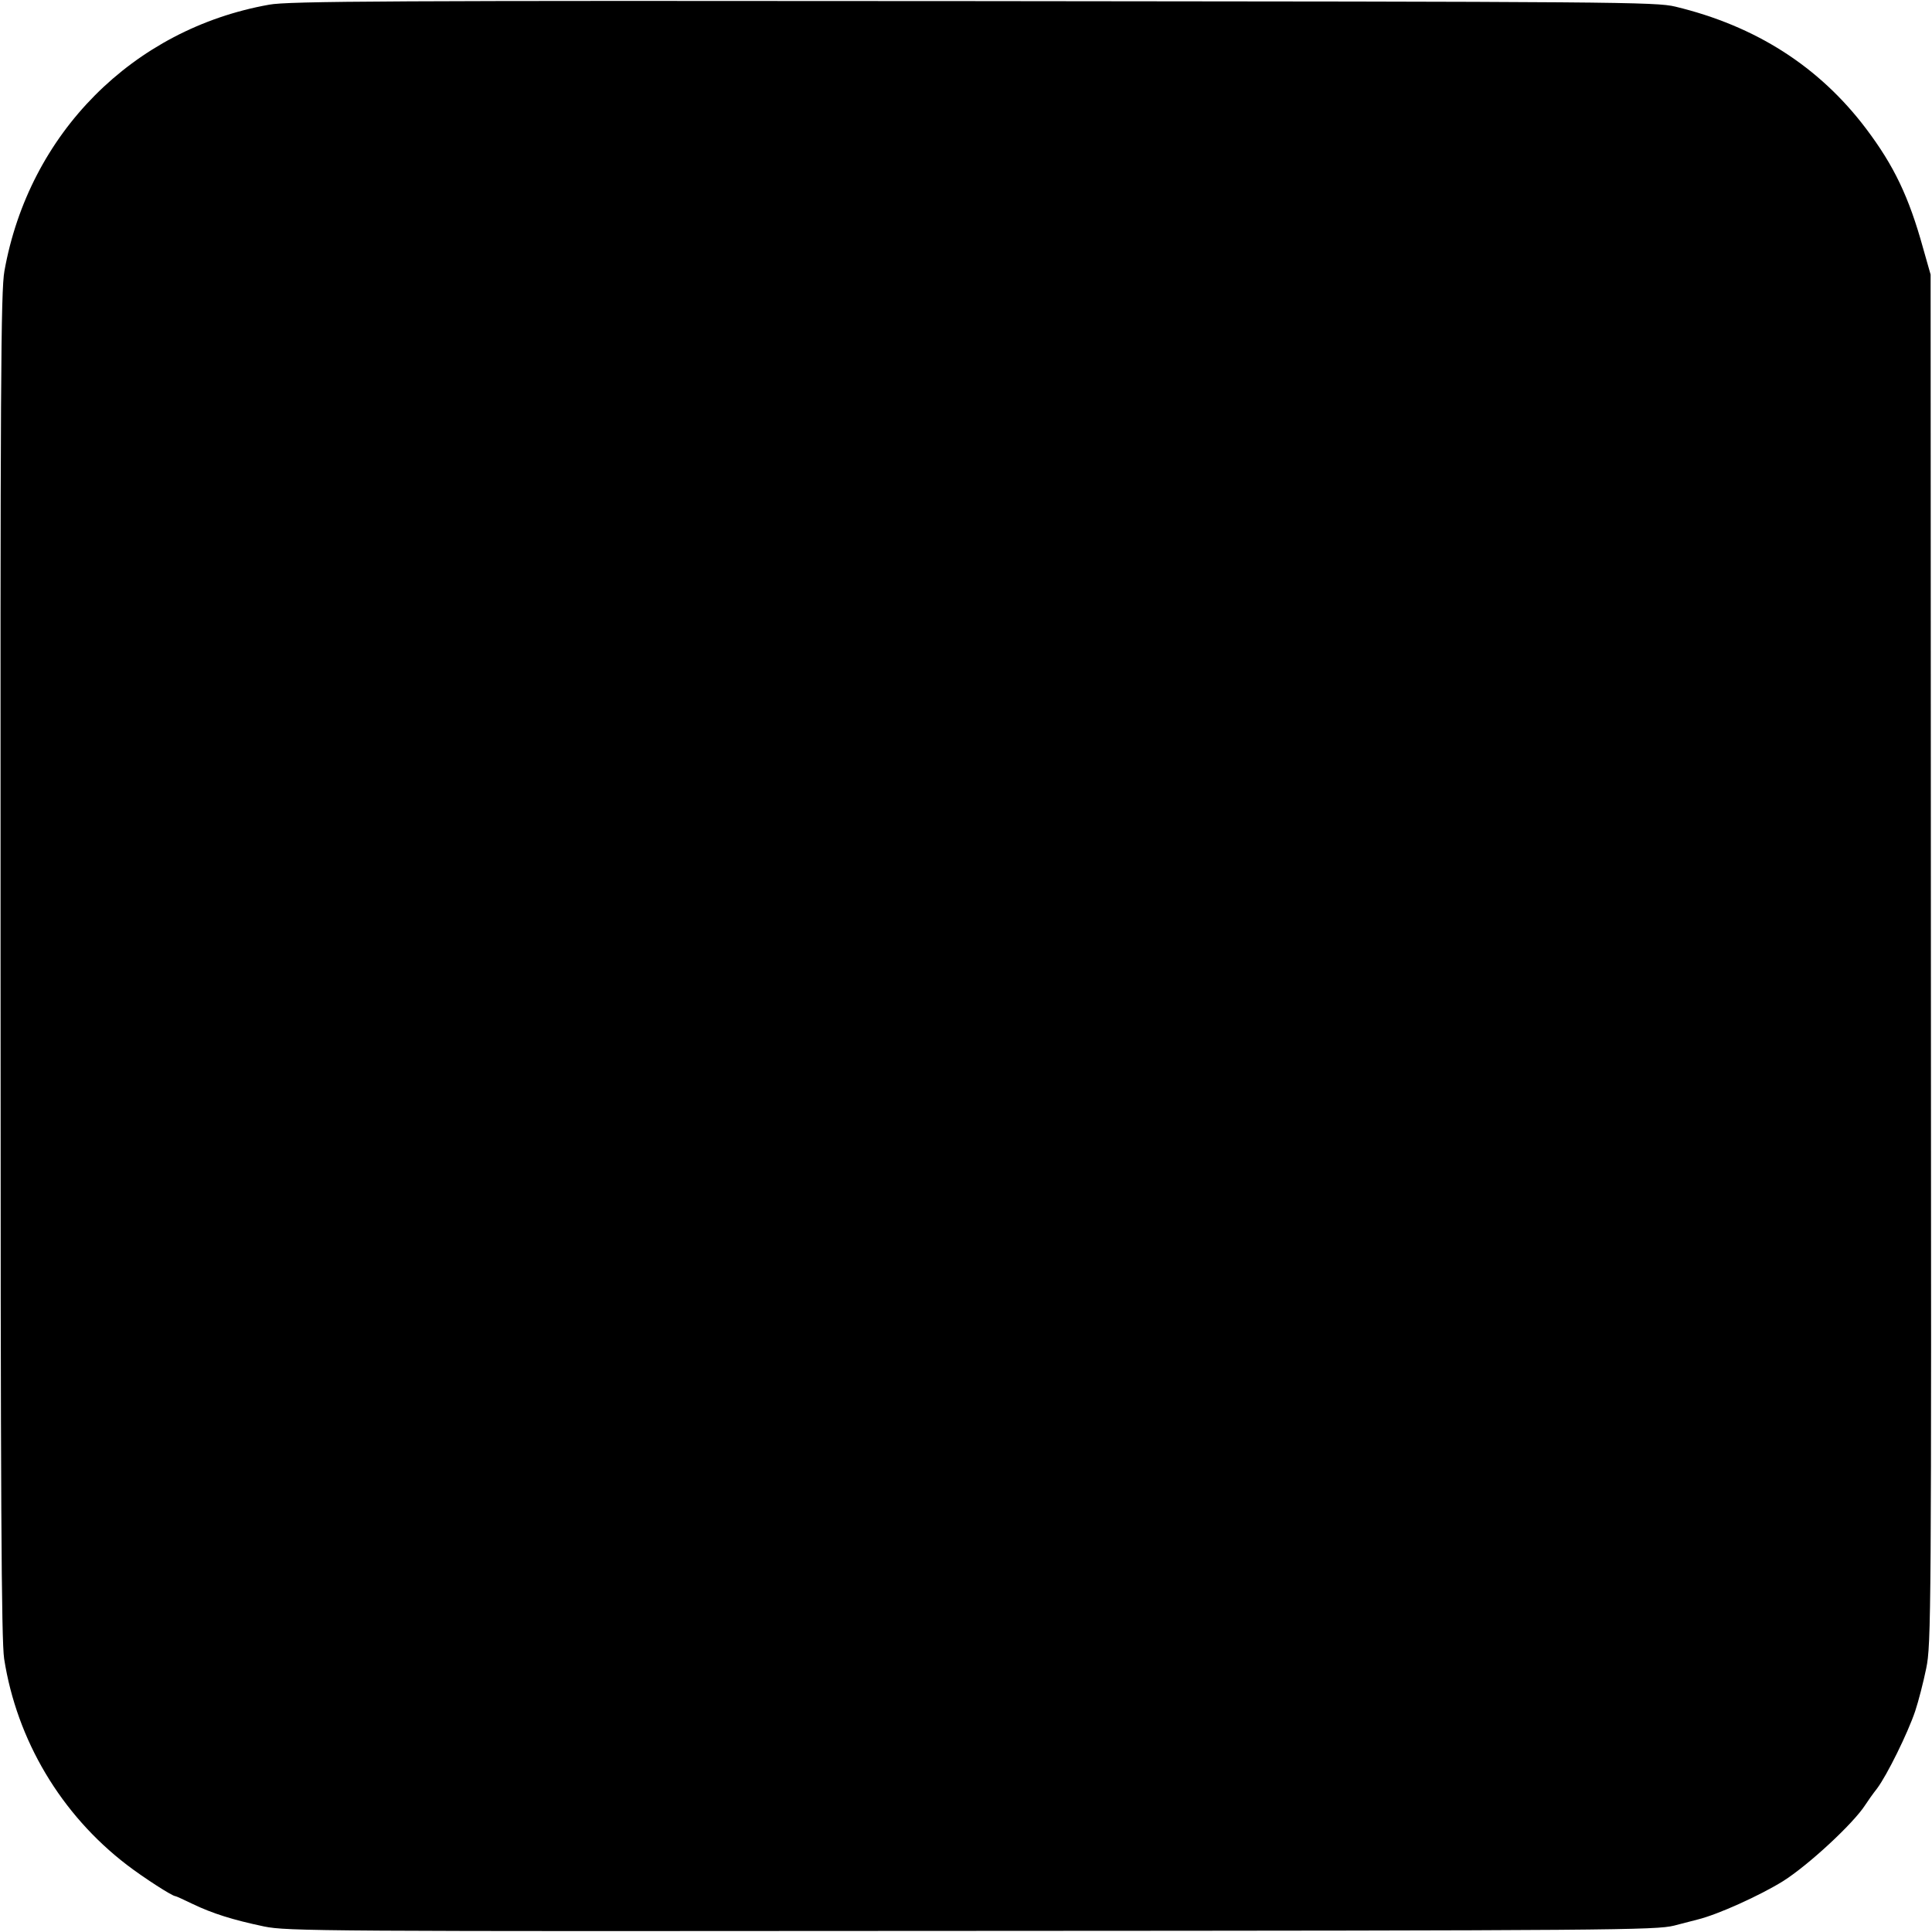
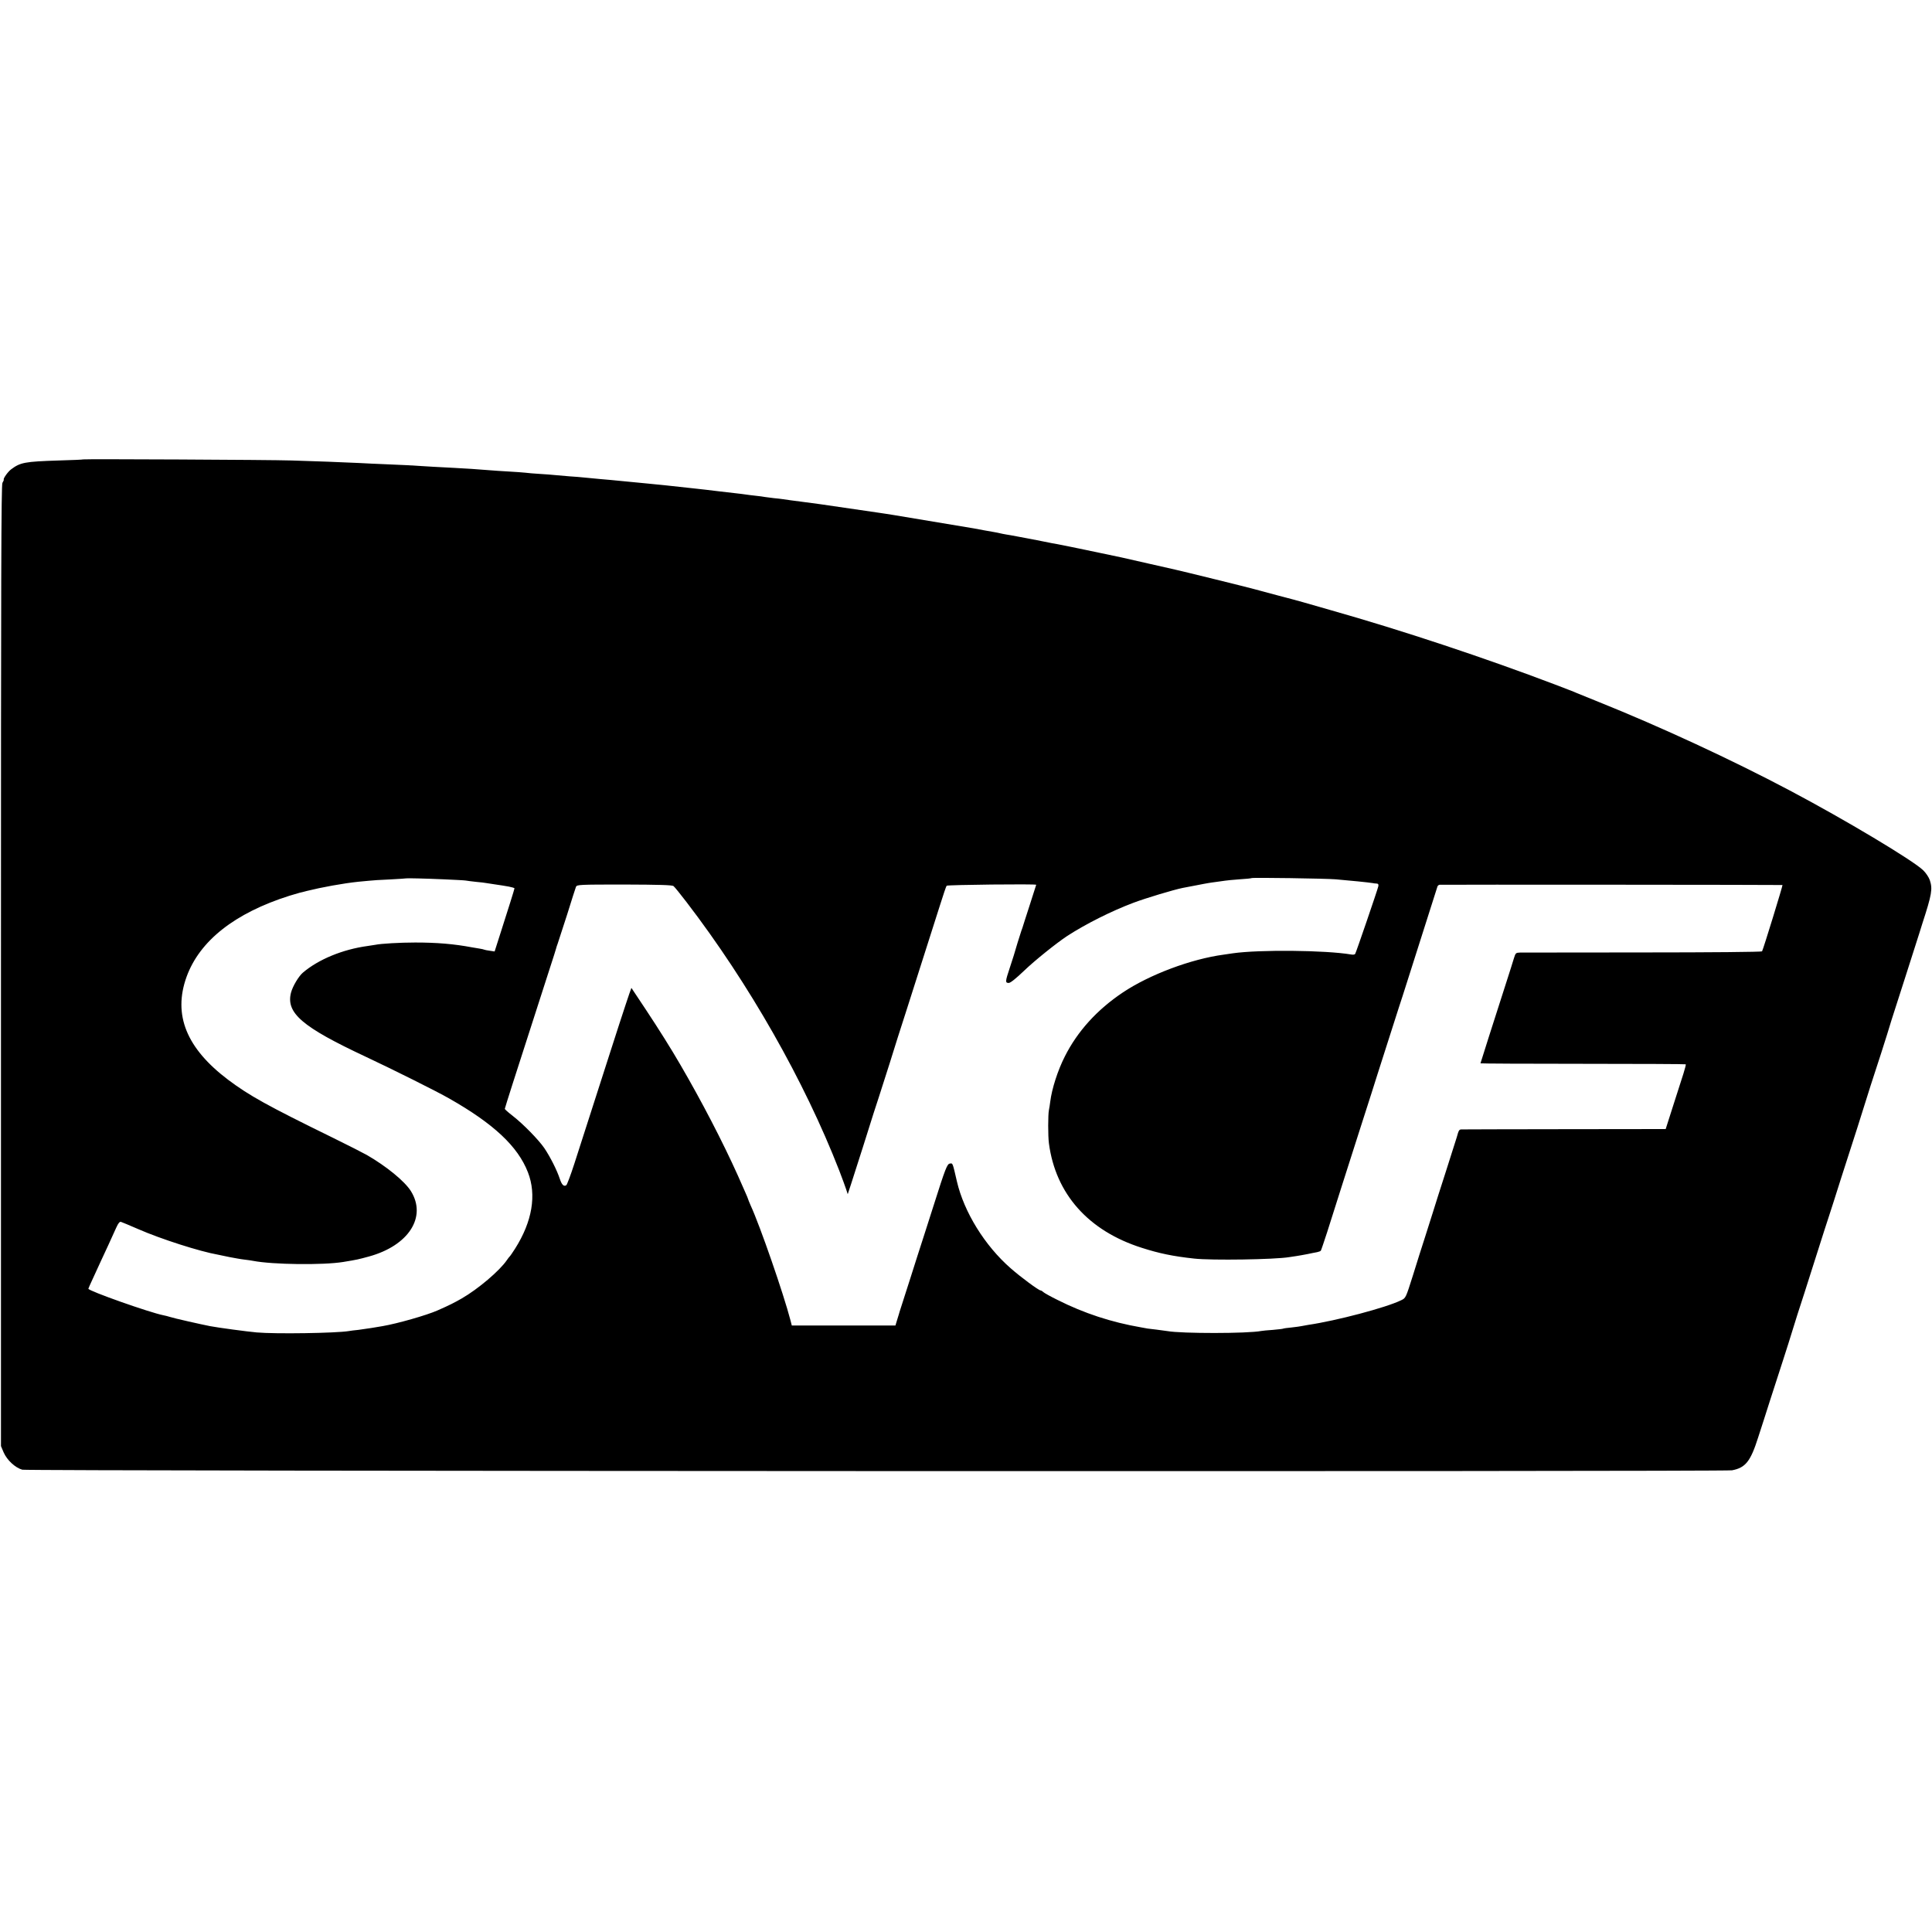
- <svg xmlns="http://www.w3.org/2000/svg" version="1.0" width="700pt" height="700pt" viewBox="0 0 700 700" preserveAspectRatio="xMidYMid meet">
-   <g transform="translate(0,700) scale(0.1,-0.1)" fill="#000000" stroke="none">
-     <path d="M975 6983 c-494 -88 -870 -467 -959 -965 -13 -72 -15 -404 -14 -2513 0 -1970 3 -2446 13 -2515 46 -295 206 -564 445 -747 60 -46 164 -113 175 -113 3 0 31 -13 62 -28 73 -35 146 -58 260 -82 84 -17 196 -18 2563 -16 2334 1 2479 3 2545 19 39 10 77 20 85 22 74 18 226 87 310 139 92 58 255 209 298 276 9 14 28 41 43 60 36 48 111 200 138 280 12 36 30 106 40 155 18 86 19 188 17 2570 l-1 2480 -27 95 c-52 188 -106 300 -207 434 -170 225 -400 372 -691 442 -71 17 -200 18 -2545 20 -2111 2 -2482 0 -2550 -13z" />
+ <svg xmlns="http://www.w3.org/2000/svg" version="1.0" width="1596pt" height="1596pt" viewBox="0 0 1596 1596" preserveAspectRatio="xMidYMid meet">
+   <g transform="translate(0,1596) scale(0.1,-0.1)" fill="#000000" stroke="none">
+     <path d="M688 12165 c-2 -2 -93 -6 -203 -9 -280 -9 -317 -16 -393 -73 -27 -20 -67 -77 -61 -85 2 -2 -3 -14 -11 -27 -10 -20 -12 -765 -12 -3990 l0 -3967 22 -52 c28 -64 96 -127 154 -143 44 -12 14060 -17 14124 -5 111 21 153 73 216 272 27 82 70 217 96 299 27 83 76 236 110 340 34 105 63 197 65 205 2 8 26 85 53 170 28 85 83 256 122 380 103 325 121 379 141 440 10 30 55 170 99 310 45 140 104 325 132 410 27 85 51 160 52 165 3 13 108 342 146 455 24 74 78 246 86 275 2 6 53 165 114 355 61 190 113 352 115 360 2 8 14 44 25 80 79 243 86 286 62 359 -8 24 -33 61 -55 82 -83 81 -646 418 -1102 659 -478 253 -1069 527 -1580 732 -82 33 -163 66 -180 73 -16 8 -96 38 -176 69 -579 220 -1264 448 -1854 615 -99 28 -202 58 -230 66 -27 8 -120 33 -205 55 -85 23 -177 48 -205 55 -50 14 -598 149 -645 159 -14 3 -115 26 -225 51 -110 25 -209 47 -220 50 -11 2 -96 20 -190 40 -191 40 -298 62 -336 69 -14 2 -73 13 -130 25 -57 11 -115 23 -129 25 -14 3 -50 9 -80 15 -30 6 -71 13 -90 16 -19 3 -42 8 -50 10 -8 2 -31 7 -50 10 -19 3 -57 10 -85 15 -27 5 -63 12 -80 15 -60 10 -621 104 -660 110 -22 3 -53 8 -70 11 -16 2 -43 6 -60 9 -41 6 -443 64 -480 70 -16 2 -84 11 -150 20 -66 8 -136 18 -155 21 -19 3 -54 7 -78 9 -23 3 -55 7 -70 9 -15 3 -52 8 -82 11 -30 3 -66 8 -80 10 -14 2 -50 7 -80 10 -30 3 -89 10 -130 15 -101 12 -156 19 -215 25 -99 11 -141 15 -230 25 -49 5 -117 12 -150 15 -33 3 -103 10 -155 15 -52 5 -122 12 -155 15 -57 5 -97 8 -217 20 -29 3 -84 8 -123 10 -38 3 -90 8 -115 10 -25 3 -83 7 -130 10 -47 3 -101 7 -120 10 -19 2 -82 7 -140 10 -58 3 -125 8 -150 10 -79 7 -233 17 -300 20 -36 2 -112 6 -170 9 -186 12 -262 16 -395 21 -71 3 -168 7 -215 10 -124 6 -382 16 -560 21 -176 6 -1717 13 -1722 9z m2979 -3469 c89 -4 170 -8 180 -10 10 -2 49 -7 86 -11 37 -3 76 -8 85 -10 9 -1 42 -6 72 -11 30 -4 57 -8 60 -9 3 -1 26 -5 53 -9 26 -5 47 -11 47 -15 0 -3 -16 -56 -35 -116 -19 -61 -56 -176 -82 -258 l-47 -147 -40 6 c-22 3 -43 7 -46 9 -3 2 -21 6 -40 9 -19 3 -46 8 -60 10 -149 28 -289 40 -470 40 -125 0 -283 -9 -330 -19 -13 -2 -42 -7 -65 -10 -204 -28 -404 -110 -533 -220 -35 -30 -84 -112 -98 -165 -43 -168 91 -283 616 -529 226 -106 587 -286 690 -345 368 -209 568 -396 651 -610 73 -187 36 -407 -106 -631 -21 -33 -41 -62 -45 -65 -3 -3 -14 -16 -23 -30 -60 -88 -237 -238 -372 -316 -63 -36 -100 -55 -200 -99 -90 -40 -332 -109 -455 -130 -19 -3 -60 -10 -90 -15 -30 -5 -80 -12 -110 -16 -30 -3 -66 -7 -80 -10 -106 -17 -603 -25 -760 -11 -78 7 -317 39 -385 52 -72 14 -303 66 -331 76 -17 5 -42 12 -55 14 -112 22 -619 201 -619 219 0 2 17 42 39 88 21 45 49 106 61 133 13 28 42 91 65 140 23 50 52 114 65 143 17 38 29 52 40 48 8 -2 73 -30 143 -60 185 -81 509 -185 659 -211 15 -3 59 -12 96 -20 38 -7 90 -17 118 -20 27 -3 61 -8 76 -11 160 -31 578 -36 743 -9 116 19 124 21 212 45 329 90 481 327 347 541 -51 81 -201 204 -364 298 -30 17 -156 81 -280 142 -541 265 -689 347 -864 478 -346 261 -458 537 -345 851 108 298 398 527 849 670 36 11 74 22 85 25 11 2 38 9 60 15 120 30 300 63 425 76 25 2 63 6 85 8 22 3 101 8 175 11 74 4 136 8 137 9 3 2 153 -1 310 -8z m7368 0 c109 -9 276 -26 304 -31 9 -2 24 -4 34 -4 13 -1 16 -7 13 -23 -6 -28 -183 -545 -191 -558 -4 -6 -18 -8 -33 -5 -212 36 -760 41 -977 10 -22 -3 -56 -8 -75 -11 -270 -36 -614 -165 -835 -313 -212 -142 -374 -320 -479 -529 -58 -114 -107 -267 -120 -372 -3 -25 -8 -56 -11 -70 -8 -37 -8 -218 0 -275 55 -418 326 -723 767 -863 143 -46 258 -70 433 -89 144 -16 666 -8 785 12 14 2 41 6 60 9 19 3 60 10 90 16 30 6 66 14 80 16 14 3 28 8 31 12 3 4 26 72 52 152 25 80 82 260 127 400 45 140 111 347 147 460 36 113 78 243 93 290 15 47 37 117 49 155 37 116 162 507 176 550 8 22 48 148 90 280 64 200 216 679 230 723 3 6 10 12 17 13 61 2 2830 0 2833 -2 3 -4 -159 -532 -169 -548 -4 -5 -421 -9 -983 -9 -538 -1 -995 -1 -1015 -1 -36 -1 -38 -3 -52 -48 -8 -27 -35 -113 -61 -193 -96 -298 -215 -671 -215 -674 0 -2 381 -4 846 -4 465 0 848 -2 850 -4 2 -3 -7 -38 -20 -79 -13 -41 -51 -160 -85 -265 l-61 -191 -833 -1 c-457 -1 -842 -1 -853 -2 -20 0 -24 -6 -40 -65 -1 -5 -41 -131 -89 -280 -48 -148 -95 -297 -105 -330 -10 -33 -39 -125 -65 -205 -26 -80 -73 -228 -104 -329 -58 -183 -58 -184 -96 -202 -124 -61 -537 -170 -770 -204 -22 -4 -47 -8 -55 -10 -8 -2 -44 -7 -80 -11 -36 -3 -68 -8 -71 -10 -3 -2 -41 -6 -84 -10 -44 -3 -87 -7 -96 -9 -112 -22 -659 -22 -775 -1 -11 2 -50 7 -89 12 -38 4 -72 8 -75 9 -3 0 -27 5 -55 10 -243 42 -470 116 -690 227 -55 27 -107 56 -116 64 -8 8 -19 14 -23 14 -15 0 -163 109 -247 183 -214 187 -385 464 -444 717 -36 156 -34 152 -58 148 -23 -3 -37 -39 -135 -348 -17 -52 -53 -165 -80 -250 -28 -85 -78 -243 -112 -350 -34 -107 -69 -215 -77 -240 -8 -25 -16 -49 -17 -55 -2 -5 -9 -29 -16 -52 l-13 -43 -428 0 -428 0 -11 43 c-57 219 -251 780 -329 949 -11 26 -21 49 -21 52 0 3 -11 29 -24 58 -13 29 -40 91 -61 138 -126 280 -299 613 -475 915 -77 133 -181 298 -283 452 l-121 182 -17 -47 c-14 -38 -159 -483 -164 -502 -3 -11 -38 -120 -135 -420 -56 -173 -126 -391 -156 -485 -30 -93 -60 -172 -66 -176 -21 -13 -37 3 -54 54 -23 70 -78 179 -127 252 -48 70 -175 200 -264 269 -35 27 -63 52 -63 56 0 3 30 98 66 211 73 228 225 700 304 944 29 88 53 165 54 170 1 6 7 24 13 40 6 17 41 125 78 240 36 116 69 219 73 229 8 18 25 19 400 19 290 -1 396 -4 406 -13 8 -6 57 -66 108 -133 515 -672 973 -1477 1261 -2217 24 -63 50 -133 57 -155 l13 -40 28 85 c32 97 163 510 186 585 9 28 29 88 44 135 15 47 55 171 88 275 32 105 98 312 146 460 124 388 216 678 271 850 26 83 50 154 54 158 7 8 740 16 740 8 0 -2 -25 -80 -56 -175 -30 -94 -57 -175 -58 -181 -2 -5 -6 -17 -9 -25 -6 -15 -58 -185 -63 -205 -1 -5 -16 -51 -33 -102 -37 -111 -38 -123 -8 -123 14 0 58 35 127 101 86 83 268 229 356 287 153 99 365 206 549 275 104 39 331 107 405 122 14 3 63 12 110 21 47 9 92 18 101 19 9 2 40 6 69 10 29 4 62 8 72 10 11 2 63 7 116 11 53 3 99 8 101 10 6 6 612 -3 696 -10z" />
  </g>
</svg>
